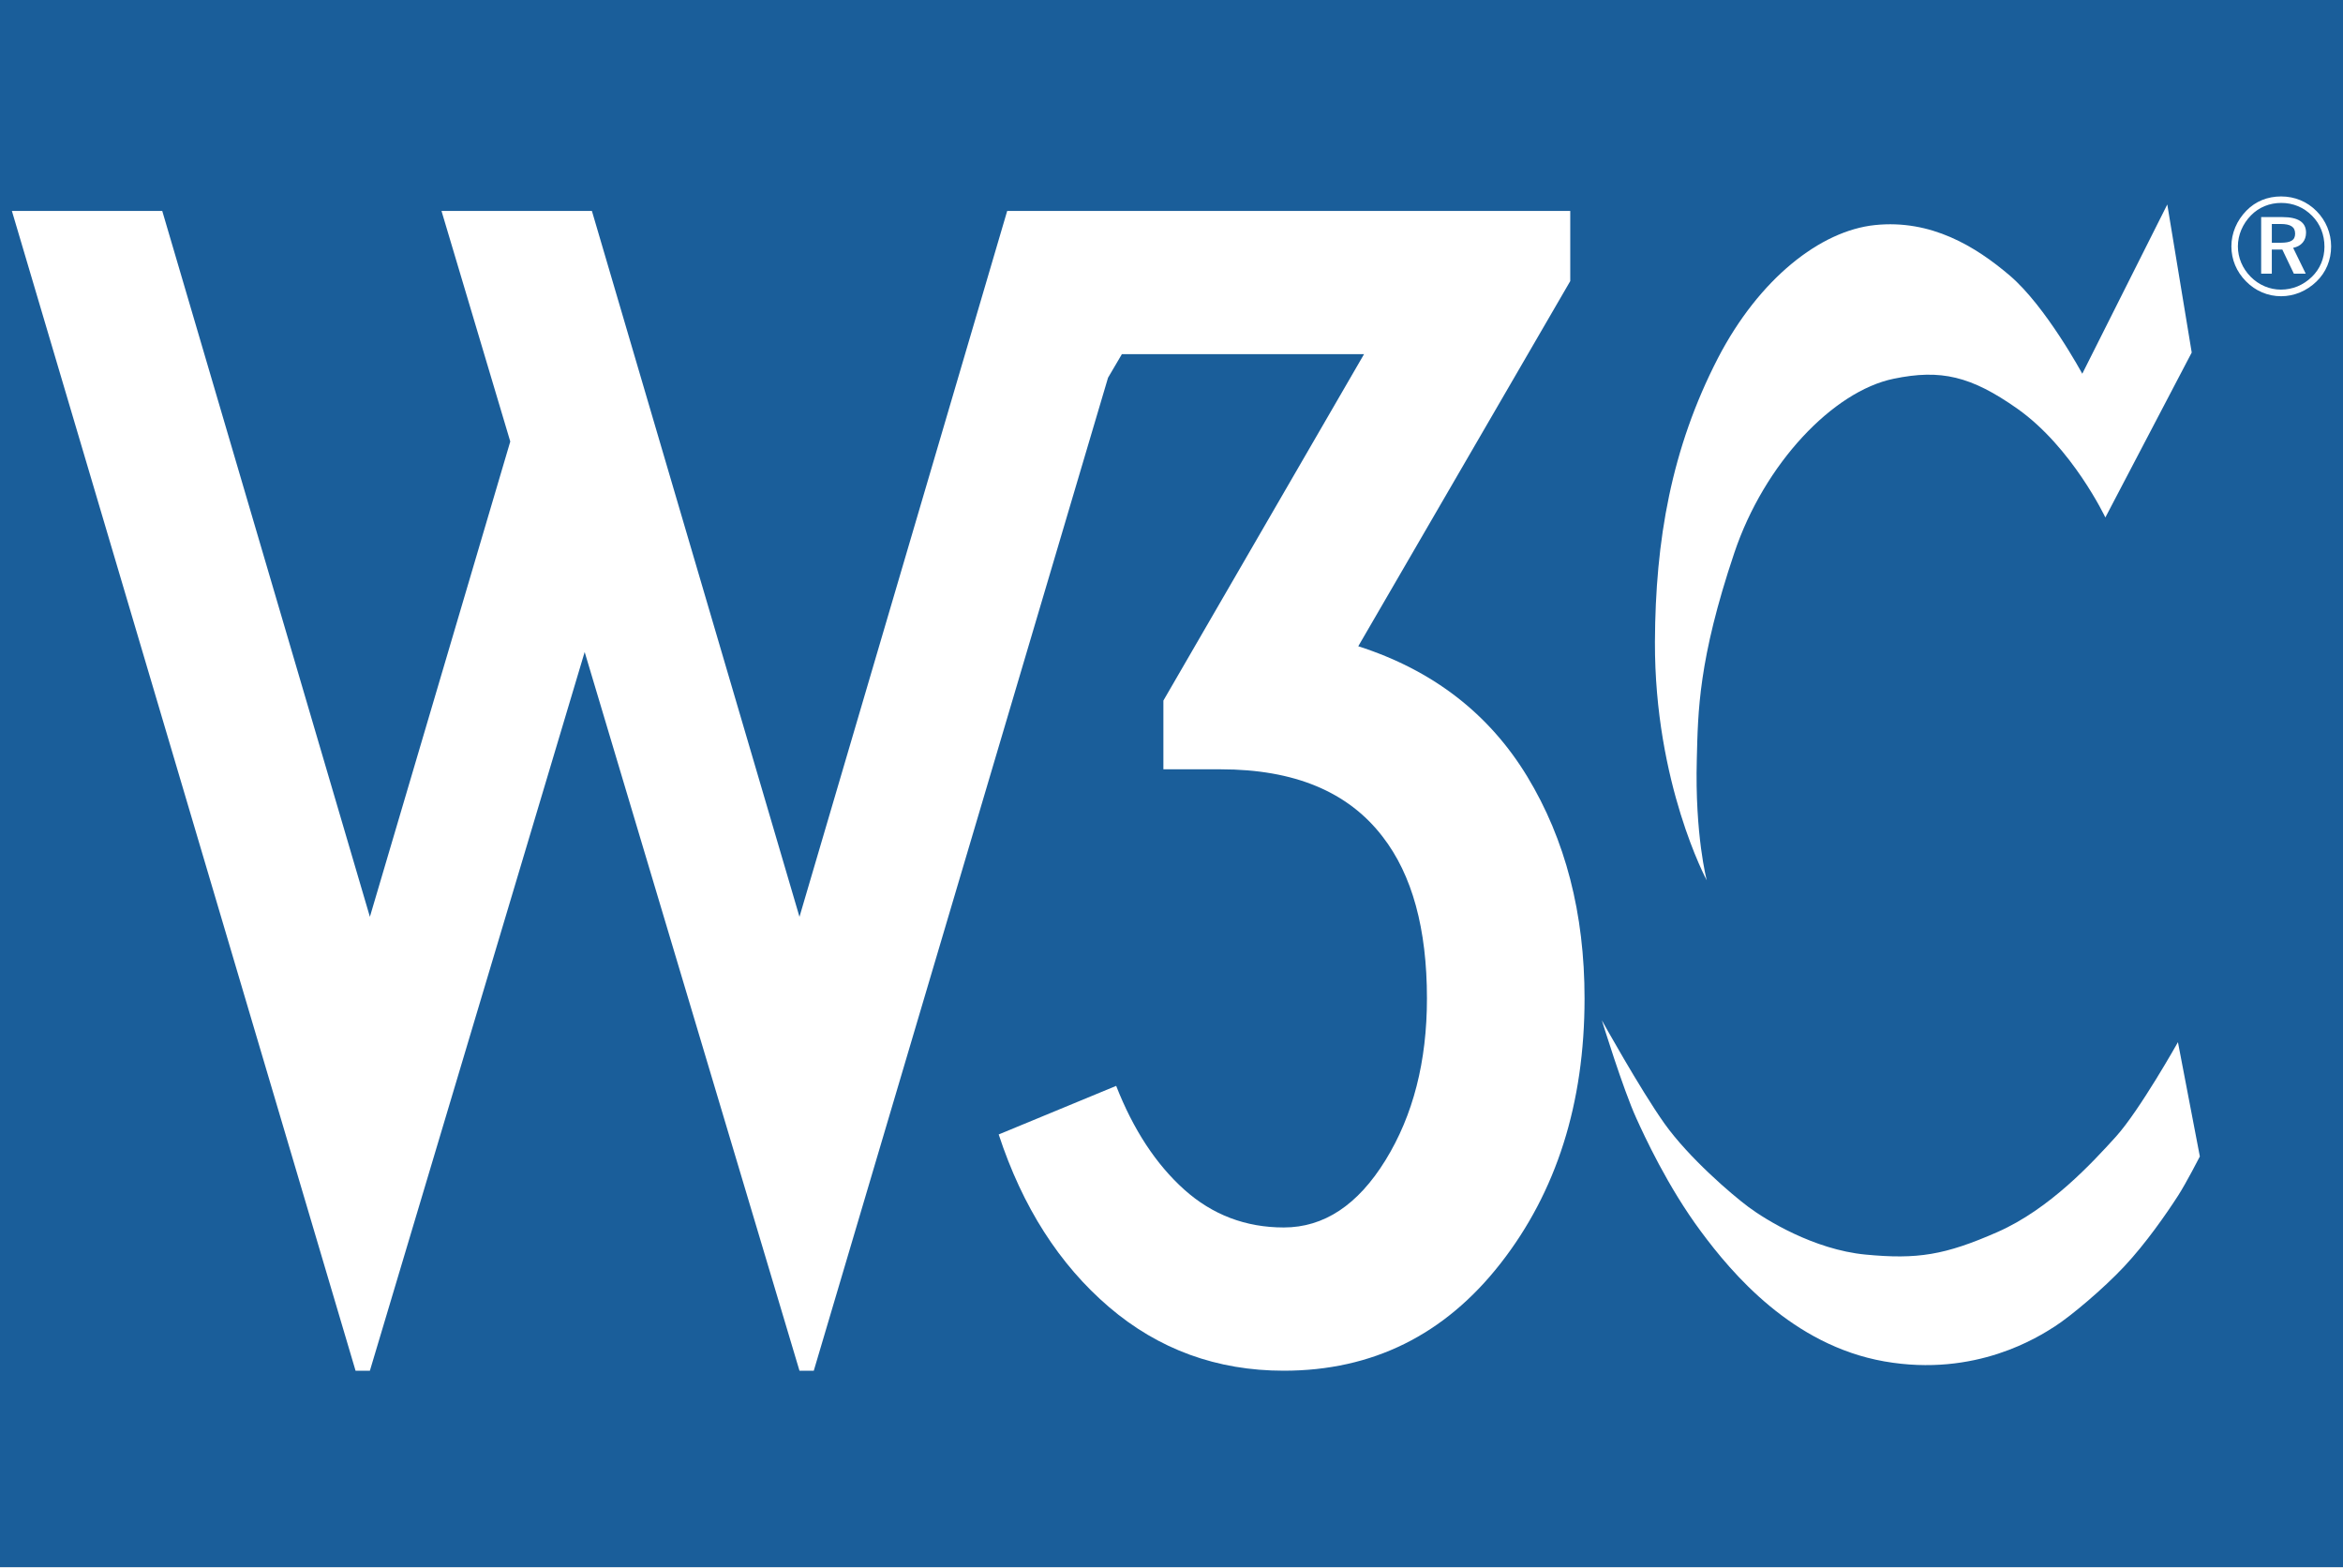
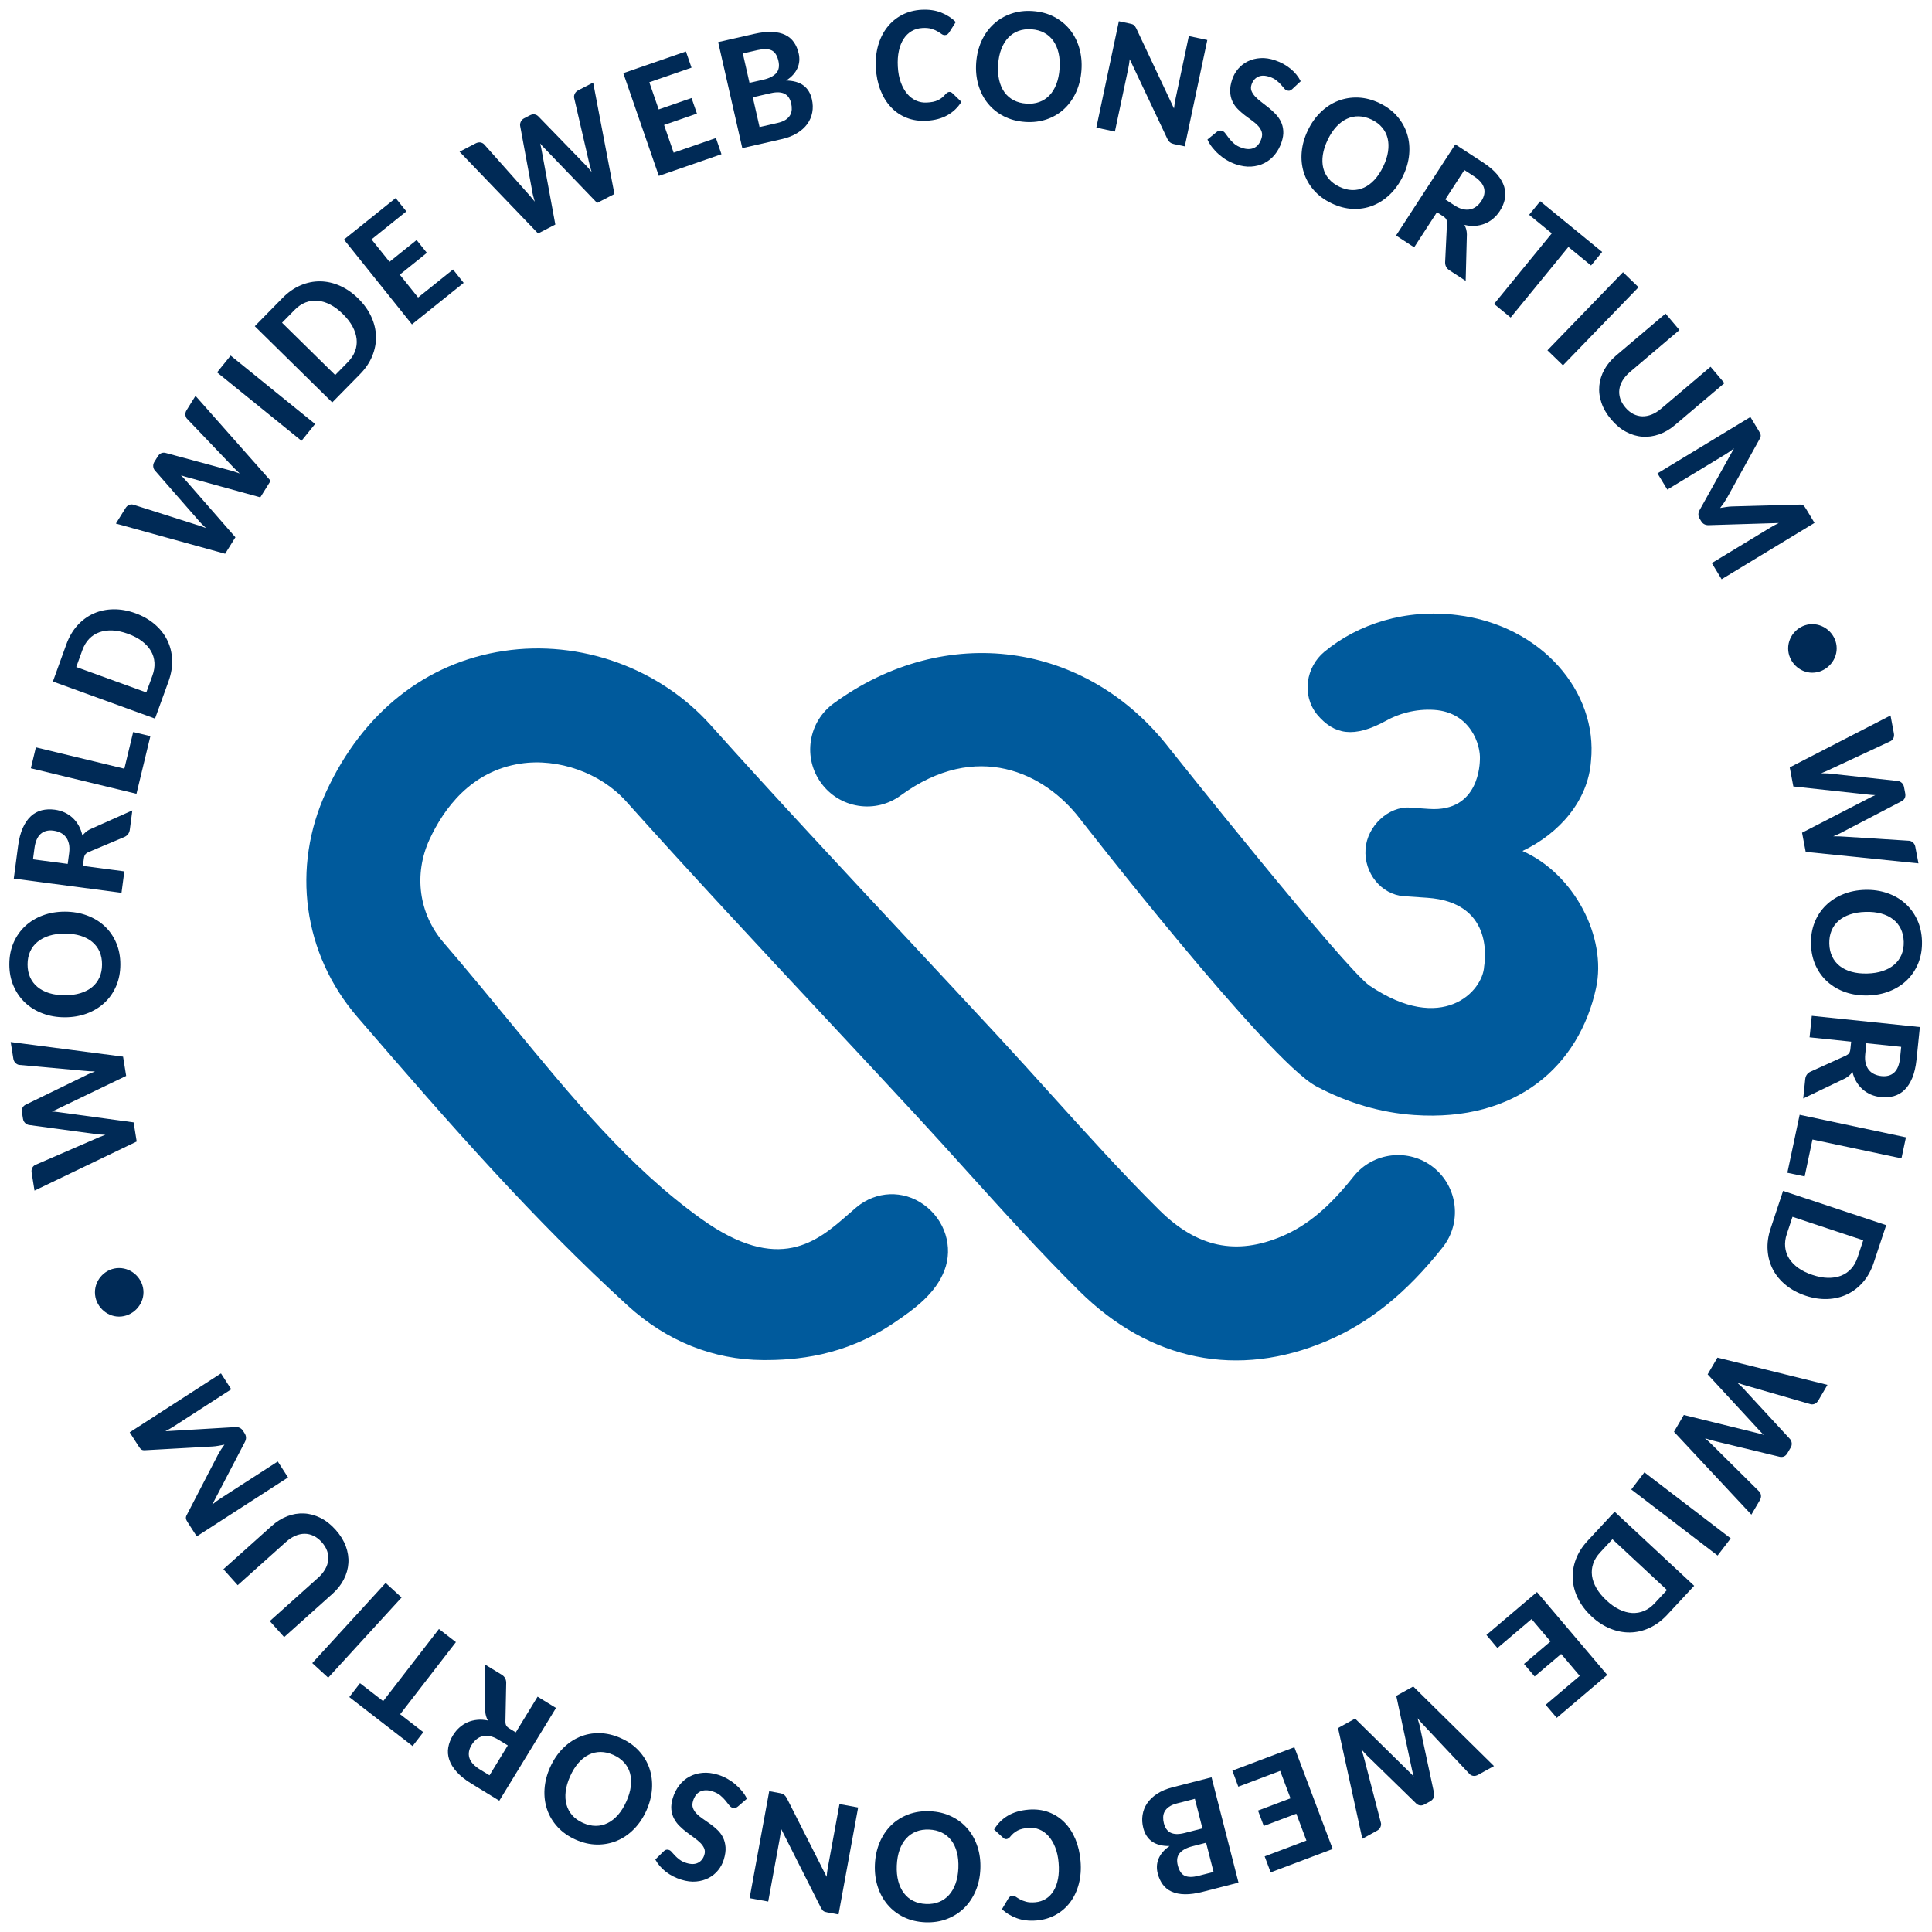
- <svg xmlns="http://www.w3.org/2000/svg" version="1.1" id="Layer_1" viewBox="0 0 154 103">
-   <rect x="0" y="0" width="154" height="103" fill="#1a5e9a" />
-   <g transform="translate(0 12.5)">
-     <g>
-       <path fill="#FFFFFF" d="M100.383,38.538c-2.512-4.137-6.217-6.994-11.107-8.563l13.933-24V1.366H76.076h-9.584H66.2L52.548,47.757    L38.905,1.366h-9.886l4.52,15.153l-9.227,31.238L10.665,1.366H0.782L23.37,77.59h0.942l14.117-47.236L52.548,77.59h0.94    l19.341-65.265l0.909-1.547h15.917L76.467,33.545v4.518h3.772c4.836,0,8.373,1.475,10.636,4.426    c1.945,2.506,2.915,6.051,2.915,10.631c0,4.143-0.907,7.688-2.726,10.635c-1.819,2.951-4.047,4.42-6.683,4.42    c-2.506,0-4.692-0.829-6.547-2.491c-1.847-1.659-3.344-3.935-4.47-6.815l-7.722,3.193c1.566,4.77,3.986,8.547,7.247,11.34    c3.259,2.788,7.097,4.188,11.491,4.188c5.828,0,10.581-2.354,14.252-7.057c3.674-4.704,5.517-10.512,5.517-17.413    C104.15,47.537,102.889,42.673,100.383,38.538z" />
-       <g>
-         <path fill="#FFFFFF" d="M142.451,0.939l1.606,9.73l-5.677,10.841c0,0-2.176-4.603-5.783-7.148     c-3.045-2.145-5.034-2.611-8.131-1.969c-3.987,0.822-8.507,5.582-10.477,11.454c-2.363,7.028-2.383,10.427-2.462,13.552     c-0.133,5.002,0.655,7.963,0.655,7.963s-3.438-6.36-3.407-15.682c0.028-6.652,1.069-12.689,4.141-18.643     c2.713-5.229,6.742-8.372,10.316-8.744c3.692-0.384,6.616,1.398,8.875,3.325c2.366,2.021,4.756,6.446,4.756,6.446L142.451,0.939z     " />
-         <path fill="#FFFFFF" d="M143.151,55.996c0,0-2.511,4.474-4.068,6.201c-1.563,1.722-4.351,4.765-7.799,6.281     c-3.454,1.517-5.258,1.806-8.671,1.479c-3.404-0.327-6.571-2.296-7.681-3.121c-1.106-0.822-3.936-3.248-5.537-5.5     c-1.604-2.262-4.109-6.777-4.109-6.777s1.392,4.527,2.27,6.447c0.502,1.104,2.048,4.482,4.239,7.427     c2.038,2.754,6.011,7.477,12.052,8.544c6.041,1.064,10.186-1.644,11.211-2.298c1.025-0.656,3.19-2.472,4.558-3.936     c1.431-1.526,2.782-3.477,3.536-4.645c0.552-0.856,1.439-2.59,1.439-2.59L143.151,55.996z" />
-         <path fill-rule="evenodd" clip-rule="evenodd" fill="#FFFFFF" d="M149.896,2.222c0.654,0,0.957,0.184,0.957,0.639     c0,0.436-0.303,0.593-0.938,0.593h-0.593V2.222H149.896L149.896,2.222z M150.022,1.768h-1.401v3.72h0.7V3.901h0.691l0.758,1.586     h0.781l-0.828-1.697c0.537-0.108,0.848-0.473,0.848-1.002C151.571,2.113,151.061,1.768,150.022,1.768L150.022,1.768z      M152.781,3.718c0,0.758-0.291,1.46-0.828,1.978c-0.563,0.548-1.265,0.839-2.039,0.839c-0.729,0-1.447-0.3-1.986-0.847     c-0.537-0.548-0.836-1.249-0.836-1.996c0-0.749,0.311-1.478,0.865-2.042c0.52-0.53,1.22-0.813,1.983-0.813     c0.783,0,1.485,0.292,2.032,0.849C152.5,2.214,152.781,2.926,152.781,3.718L152.781,3.718z M149.932,0.411     c-0.885,0-1.676,0.316-2.276,0.929c-0.636,0.649-0.992,1.486-0.992,2.352c0,0.867,0.337,1.667,0.956,2.295     c0.628,0.639,1.44,0.983,2.312,0.983c0.856,0,1.684-0.344,2.331-0.973c0.62-0.601,0.956-1.403,0.956-2.305     c0-0.876-0.347-1.697-0.948-2.307C151.645,0.746,150.825,0.411,149.932,0.411L149.932,0.411z" />
-       </g>
-     </g>
+ <svg xmlns="http://www.w3.org/2000/svg" id="Layer_1" version="1.1" viewBox="0 0 360 360">
+   <defs id="defs1" />
+   <rect style="stroke-width:3.488;fill:#ffffff" id="rect212" width="360" height="360" x="0" y="0" />
+   <g id="g2" style="fill:#005a9c">
+     <path d="M267.099,217.525c-4.58-3.638-11.266-2.864-14.902,1.719-4.503,5.681-8.592,9.101-13.255,11.091-8.598,3.662-15.887,2.114-22.933-4.872-6.905-6.845-13.633-14.304-20.16-21.533-3.193-3.538-6.391-7.081-9.631-10.583-5.536-5.983-11.101-11.942-16.66-17.907l-.49-.526c-12.092-12.952-24.592-26.346-36.648-39.8-9.56-10.672-24.332-15.958-38.543-13.82-14.524,2.173-26.268,11.475-33.072,26.187-6.556,14.168-4.338,30.268,5.783,42.015,17.805,20.665,32.825,37.751,50.417,53.821,7.194,6.567,15.899,10.064,25.17,10.111,6.014.03,15.078-.649,24.326-6.88,4.049-2.728,7.82-5.534,9.478-9.816,1.688-4.382.112-9.42-3.842-12.261-3.836-2.764-8.87-2.569-12.529.472-.46.384-.962.827-1.511,1.305-5.748,5.038-12.901,11.31-27.484.832-13.361-9.603-23.706-22.189-35.692-36.764-3.907-4.749-7.949-9.662-12.269-14.682-4.615-5.356-5.612-12.727-2.603-19.241,2.626-5.67,7.696-12.721,16.973-14.109,7.029-1.057,14.907,1.754,19.611,6.999,12.157,13.572,24.751,27.073,36.932,40.119,5.707,6.113,11.414,12.231,17.091,18.368,3.181,3.437,6.321,6.916,9.507,10.447,6.692,7.412,13.609,15.072,20.915,22.319,13.19,13.081,29.584,16.395,46.185,9.325,7.973-3.408,14.825-8.942,21.552-17.428,3.629-4.577,2.862-11.263-1.717-14.907Z" id="path1" />
+     <path d="M283.693,158.568c6.858-3.254,12.252-9.379,12.765-16.808,1.304-12.898-9.307-25.242-24.916-27.15-9.584-1.216-18.478,1.624-24.78,6.851-3.37,2.805-4.279,7.997-1.357,11.658,3.193,3.809,6.875,4.476,12.901,1.164,2.16-1.228,5.406-2.25,8.976-2.002,6.734.467,8.663,6.538,8.475,9.296-.03.408.012,9.81-9.472,9.154l-3.576-.248c-3.983-.272-7.967,3.455-8.262,7.719-.319,4.536,2.998,8.499,7.123,8.788l4.397.301c12.098.839,10.835,11.115,10.582,12.757-.236,4.725-7.814,12.739-21.328,3.626-4.586-3.089-37.292-44.2-37.292-44.2-15.497-20.051-41.83-23.582-62.609-8.392-2.284,1.671-3.789,4.134-4.225,6.94-.431,2.799.248,5.605,1.918,7.89,1.67,2.285,4.131,3.792,6.928,4.229,2.815.437,5.606-.248,7.89-1.919,14.175-10.365,26.811-4.187,33.308,4.223,0,0,35.114,45.198,44.155,49.988,5.866,3.107,11.992,4.902,18.218,5.333,19.109,1.323,30.747-9.213,33.887-23.647,2.059-9.461-4.055-21.285-13.704-25.549Z" id="path2" />
+   </g>
+   <g id="g36" aria-label="WORLD WIDE WEB CONSORTIUM" style="fill:#002a56">
+     <path d="M334.164,146.545l13.984,1.517c.18.017.383.033.602.055.222.022.452.036.69.042-.219.092-.43.186-.629.283-.2.092-.38.186-.538.28l-12.485,6.444.676,3.567,21.011,2.144-.585-3.087c-.058-.322-.202-.583-.419-.782-.222-.203-.452-.316-.696-.344l-12.058-.763c-.305-.025-.635-.042-.987-.053-.355-.011-.729-.017-1.123-.014.366-.153.712-.305,1.042-.455.327-.147.626-.3.898-.455l10.833-5.651c.252-.139.438-.333.549-.577.116-.247.141-.544.075-.89l-.219-1.154c-.058-.322-.2-.577-.416-.777-.219-.197-.449-.313-.696-.35l-12.133-1.309c-.319-.055-.665-.086-1.034-.1s-.757-.022-1.161-.028c.762-.3,1.425-.594,1.99-.877l10.938-5.107c.244-.128.424-.322.541-.577.119-.255.144-.558.078-.907l-.621-3.301-18.78,9.67.671,3.553Z" id="path3" />
+     <path d="M354.992,168.332c-.942-.841-2.051-1.481-3.326-1.917-1.281-.441-2.656-.641-4.127-.602-1.486.039-2.852.311-4.105.818-1.253.508-2.328,1.207-3.229,2.094s-1.597,1.945-2.082,3.168c-.485,1.226-.71,2.571-.671,4.047s.333,2.813.884,4.008c.549,1.193,1.3,2.211,2.248,3.043.948.835,2.06,1.47,3.335,1.906,1.278.43,2.658.63,4.141.591,1.475-.042,2.836-.311,4.083-.813,1.247-.499,2.323-1.193,3.224-2.075.901-.888,1.597-1.939,2.09-3.165.488-1.221.715-2.571.676-4.044-.042-1.473-.335-2.81-.893-4.006-.554-1.196-1.306-2.216-2.248-3.054ZM354.319,177.896c-.302.716-.746,1.326-1.331,1.836-.588.51-1.306.907-2.154,1.193-.845.288-1.805.447-2.883.474-1.087.031-2.062-.075-2.93-.316-.862-.244-1.602-.602-2.209-1.079s-1.078-1.065-1.411-1.764c-.335-.699-.513-1.495-.538-2.391-.022-.896.114-1.703.41-2.422s.735-1.334,1.317-1.845c.579-.508,1.297-.904,2.148-1.193.851-.286,1.821-.444,2.908-.472,1.078-.031,2.046.078,2.905.316.862.241,1.599.602,2.212,1.082.613.474,1.087,1.065,1.425,1.767.338.705.521,1.504.546,2.4.022.893-.116,1.698-.416,2.413Z" id="path4" />
+     <path d="M337.188,193.289l7.748.807-.139,1.348c-.036.347-.116.605-.236.785-.122.175-.31.325-.568.452l-6.658,3.018c-.574.288-.89.752-.956,1.39l-.374,3.595,7.809-3.742c.302-.164.563-.344.782-.546.225-.203.416-.422.585-.663.164.682.407,1.298.737,1.842.324.546.715,1.018,1.17,1.418s.967.721,1.538.968c.574.241,1.189.397,1.843.466.862.089,1.663.028,2.412-.178.748-.211,1.408-.594,1.99-1.151.577-.56,1.064-1.307,1.45-2.236.385-.932.651-2.069.793-3.418l.626-6.07-20.138-2.089-.413,4.003ZM347.771,194.391l6.489.674-.213,2.064c-.13,1.257-.491,2.155-1.084,2.71-.593.552-1.38.774-2.362.674-.493-.05-.945-.172-1.35-.363-.405-.189-.746-.452-1.017-.788-.266-.333-.466-.749-.588-1.234-.128-.488-.152-1.054-.086-1.706l.211-2.031Z" id="path5" />
+     <polygon points="333.05 218.527 336.273 219.212 337.729 212.333 354.31 215.847 355.145 211.922 335.339 207.722 333.05 218.527" id="polygon5" />
+     <path d="M329.929,228.916c-.466,1.401-.654,2.752-.56,4.058.091,1.307.427,2.505,1.003,3.606.579,1.096,1.386,2.064,2.423,2.899,1.031.838,2.254,1.487,3.662,1.958,1.4.463,2.761.669,4.083.616,1.328-.053,2.545-.347,3.664-.879,1.12-.535,2.107-1.298,2.963-2.289.854-.993,1.511-2.189,1.974-3.587l2.326-7.01-19.215-6.383-2.323,7.01ZM332.953,229.92l1.053-3.187,13.181,4.377-1.053,3.187c-.283.849-.687,1.565-1.214,2.136-.527.574-1.156,1.001-1.879,1.282-.726.277-1.533.411-2.425.391-.895-.017-1.854-.197-2.874-.538-1.034-.338-1.913-.774-2.647-1.293-.732-.524-1.306-1.112-1.719-1.77s-.657-1.373-.735-2.15c-.075-.774.028-1.587.313-2.436Z" id="path6" />
+     <path d="M318.198,256.095l9.541,10.344c.125.133.261.277.413.441.155.161.319.322.496.483-.23-.072-.449-.141-.66-.2-.213-.061-.41-.108-.588-.144l-13.643-3.357-1.835,3.132,14.422,15.437,1.588-2.707c.166-.283.233-.571.2-.868s-.133-.533-.299-.71l-8.582-8.511c-.216-.219-.452-.449-.71-.694-.261-.241-.541-.485-.837-.743.374.122.735.239,1.081.341s.674.183.978.247l11.875,2.871c.283.058.546.033.793-.075s.46-.316.64-.624l.593-1.013c.166-.28.23-.566.194-.857-.033-.294-.13-.535-.294-.721l-8.277-8.968c-.211-.252-.446-.502-.715-.755-.272-.255-.557-.516-.857-.788.768.275,1.461.494,2.073.652l11.598,3.345c.269.064.529.036.784-.078.258-.117.477-.327.657-.632l1.696-2.896-20.504-5.071-1.824,3.118Z" id="path7" />
+     <rect x="311.217" y="271.972" width="4.025" height="20.252" transform="translate(-101.1488 359.442) rotate(-52.57919)" id="rect7" />
+     <path d="M295.834,287.092c-1.003,1.082-1.732,2.233-2.195,3.459-.46,1.226-.651,2.461-.582,3.698.072,1.24.402,2.455.995,3.645s1.433,2.291,2.52,3.304c1.078,1.007,2.231,1.756,3.459,2.261,1.225.502,2.459.743,3.698.724,1.242-.019,2.456-.302,3.642-.852,1.189-.546,2.284-1.359,3.29-2.438l5.026-5.407-14.824-13.798-5.028,5.404ZM308.335,298.732c-.607.655-1.272,1.135-1.99,1.437-.721.305-1.466.43-2.24.386-.776-.047-1.566-.269-2.37-.655-.807-.391-1.605-.949-2.392-1.687-.796-.741-1.419-1.498-1.868-2.277-.449-.779-.723-1.556-.829-2.322-.103-.774-.025-1.526.227-2.261s.685-1.434,1.294-2.086l2.284-2.458,10.167,9.465-2.284,2.458Z" id="path8" />
+     <polygon points="276.974 304.649 279.022 307.09 285.384 301.689 288.915 305.855 283.973 310.05 285.957 312.385 290.897 308.191 294.359 312.277 288.011 317.664 290.074 320.097 299.49 312.102 286.39 296.654 276.974 304.649" id="polygon8" />
+     <path d="M260.176,316l2.933,13.767c.036.178.083.372.133.588.047.216.108.441.177.671-.158-.18-.313-.35-.466-.513-.15-.158-.297-.3-.432-.419l-10.018-9.856-3.177,1.756,4.527,20.641,2.753-1.52c.283-.158.488-.369.61-.641.122-.275.158-.527.108-.768l-3.041-11.701c-.072-.3-.158-.616-.261-.957-.1-.338-.211-.694-.335-1.068.255.3.507.583.754.846.244.264.485.505.715.713l8.748,8.533c.213.197.452.311.718.341.272.033.56-.036.87-.208l1.028-.566c.283-.158.485-.372.602-.641.122-.269.161-.527.119-.768l-2.55-11.942c-.05-.322-.125-.66-.23-1.013-.103-.358-.216-.73-.333-1.115.521.63,1.003,1.168,1.452,1.62l8.266,8.799c.2.191.438.302.715.336.277.031.577-.039.884-.211l2.938-1.623-15.043-14.83-3.166,1.748Z" id="path9" />
+     <polygon points="229.632 329.934 230.74 332.921 238.543 329.981 240.467 335.09 234.408 337.376 235.486 340.245 241.551 337.959 243.436 342.969 235.65 345.909 236.769 348.894 248.326 344.536 241.188 325.576 229.632 329.934" id="polygon9" />
+     <path d="M218.477,333.04c-1.112.286-2.065.685-2.85,1.196-.787.513-1.408,1.104-1.863,1.77-.452.669-.74,1.393-.862,2.183-.128.788-.08,1.601.133,2.436.582,2.277,2.22,3.398,4.906,3.359-.527.355-.962.738-1.306,1.148-.341.405-.596.827-.771,1.257-.172.436-.269.879-.291,1.334-.017.458.033.91.147,1.365.205.799.521,1.49.948,2.067.424.577.978,1.021,1.66,1.329.682.308,1.502.472,2.461.488s2.068-.139,3.329-.46l6.661-1.709-5.023-19.626-7.282,1.864ZM218.078,341.476c-.31-.161-.56-.391-.76-.688-.194-.297-.344-.646-.449-1.049-.097-.377-.141-.752-.13-1.126.011-.377.1-.727.272-1.054.175-.327.449-.624.82-.885.371-.264.87-.477,1.489-.635l3.324-.854,1.414,5.515-3.307.849c-.593.15-1.109.216-1.55.2-.438-.019-.812-.111-1.123-.272ZM223.359,349.524c-1.103.283-1.965.286-2.581.008s-1.056-.918-1.311-1.922c-.249-.968-.13-1.734.355-2.305.482-.569,1.27-.996,2.364-1.276l2.553-.655,1.394,5.44-2.775.71Z" id="path10" />
+     <path d="M200.385,342.697c-.516-1.226-1.195-2.266-2.035-3.121-.843-.852-1.829-1.49-2.966-1.909-1.136-.422-2.389-.577-3.756-.463-1.511.128-2.791.505-3.845,1.135-1.053.627-1.907,1.487-2.55,2.571l1.741,1.584c.164.15.352.214.565.197.114-.008.219-.044.322-.111.1-.064.2-.139.294-.23.23-.294.466-.544.704-.746.238-.205.493-.377.776-.519.277-.139.582-.247.912-.322.33-.072.701-.128,1.117-.161.699-.061,1.364.042,1.999.3s1.203.666,1.699,1.221c.502.555.918,1.251,1.256,2.092.335.838.549,1.814.64,2.918.091,1.093.055,2.08-.114,2.957-.164.877-.441,1.628-.829,2.258s-.87,1.123-1.452,1.484c-.579.358-1.242.569-1.979.632-.682.055-1.242.022-1.694-.105-.449-.125-.823-.272-1.131-.441-.302-.166-.563-.325-.773-.472-.211-.144-.421-.211-.635-.191-.213.017-.374.078-.485.178-.105.103-.202.211-.283.33l-1.181,1.983c.762.732,1.688,1.295,2.772,1.689s2.301.535,3.659.422c1.336-.114,2.542-.469,3.615-1.068,1.07-.599,1.968-1.39,2.694-2.369.723-.976,1.253-2.117,1.588-3.418.335-1.298.441-2.702.313-4.211-.122-1.501-.444-2.863-.959-4.094Z" id="path11" />
+     <path d="M180.275,340.747c-.823-.963-1.829-1.725-3.016-2.294-1.184-.571-2.514-.888-3.986-.949-1.475-.064-2.825.139-4.055.608-1.228.466-2.295,1.146-3.193,2.031-.895.89-1.605,1.958-2.126,3.204-.518,1.243-.809,2.61-.873,4.092-.061,1.473.114,2.852.529,4.13.413,1.279,1.031,2.4,1.849,3.359.82.963,1.821,1.731,3.008,2.308,1.186.571,2.514.89,3.989.954,1.472.061,2.822-.144,4.053-.616,1.231-.474,2.298-1.151,3.202-2.033.901-.885,1.613-1.947,2.14-3.193.527-1.248.82-2.608.881-4.078.061-1.484-.116-2.868-.535-4.155-.419-1.284-1.039-2.405-1.866-3.368ZM178.06,350.974c-.299.843-.71,1.553-1.225,2.13-.518.58-1.142,1.015-1.866,1.304-.723.291-1.533.419-2.425.38-.895-.039-1.688-.233-2.378-.58-.696-.35-1.275-.835-1.741-1.456-.468-.621-.815-1.365-1.045-2.23-.227-.863-.319-1.834-.274-2.91.047-1.09.222-2.058.521-2.904.299-.849.71-1.556,1.228-2.13.518-.574,1.134-1.004,1.854-1.29.721-.283,1.525-.408,2.417-.372.895.039,1.691.23,2.387.577.699.341,1.283.824,1.749,1.44.468.616.815,1.356,1.042,2.225.227.871.319,1.85.274,2.938-.047,1.079-.219,2.039-.518,2.879Z" id="path12" />
+     <path d="M154.26,347.976c-.1.53-.175,1.112-.227,1.745l-7.423-14.658c-.155-.277-.324-.485-.507-.63-.188-.141-.435-.241-.746-.297l-2.024-.374-3.656,19.931,3.468.635,2.14-11.676c.105-.591.191-1.221.252-1.892l7.434,14.735c.089.15.166.275.236.369.069.097.15.175.236.236.086.064.191.114.308.15s.258.072.427.103l2.071.38,3.653-19.931-3.476-.638-2.165,11.812Z" id="path13" />
+     <path d="M136.988,332.458c-.463-.394-.967-.735-1.508-1.037-.538-.3-1.1-.541-1.683-.718-1.031-.319-1.996-.438-2.899-.358s-1.719.319-2.45.716c-.726.397-1.353.938-1.879,1.614-.521.68-.92,1.456-1.192,2.33-.249.807-.344,1.526-.28,2.166.064.638.233,1.212.504,1.72.274.51.621.974,1.039,1.384.421.413.865.796,1.331,1.148.463.352.92.688,1.369,1.01.449.319.84.644,1.167.974.33.33.568.677.718,1.037.147.363.155.76.019,1.196-.213.691-.607,1.182-1.184,1.473-.574.291-1.297.3-2.17.028-.496-.153-.912-.358-1.247-.61s-.624-.505-.862-.755c-.236-.247-.438-.474-.61-.674-.169-.205-.349-.336-.532-.391-.197-.061-.371-.072-.527-.028-.158.042-.313.144-.471.308l-1.536,1.504c.468.86,1.12,1.617,1.954,2.272.834.652,1.805,1.148,2.913,1.492.981.305,1.902.416,2.761.336.859-.078,1.633-.3,2.32-.66.685-.363,1.272-.838,1.749-1.431.482-.591.832-1.24,1.053-1.95.277-.893.388-1.678.338-2.352-.05-.677-.208-1.279-.471-1.806-.261-.53-.604-.996-1.026-1.398-.424-.402-.868-.774-1.333-1.11-.463-.336-.926-.655-1.378-.963-.455-.305-.843-.624-1.167-.951-.322-.327-.554-.688-.696-1.071-.144-.386-.136-.827.017-1.32.269-.874.718-1.462,1.342-1.756.626-.297,1.372-.311,2.245-.042.604.191,1.098.441,1.477.755.38.319.701.632.962.954.263.322.493.613.685.865.191.258.402.424.635.497.177.053.352.061.532.019.175-.042.33-.122.463-.241l1.699-1.467c-.238-.499-.546-.979-.926-1.44-.38-.455-.801-.879-1.267-1.268Z" id="path14" />
+     <path d="M119.045,326.241c-.887-.968-2.01-1.756-3.354-2.355-1.344-.605-2.675-.915-3.992-.935-1.314-.025-2.556.214-3.714.707-1.164.497-2.215,1.223-3.16,2.189-.942.965-1.719,2.122-2.326,3.481-.602,1.345-.945,2.688-1.034,4.031-.086,1.345.072,2.613.48,3.809.405,1.196,1.051,2.28,1.943,3.254.89.971,2.007,1.759,3.351,2.363,1.347.602,2.68.91,3.997.927,1.317.014,2.558-.222,3.723-.71,1.164-.483,2.22-1.207,3.168-2.172.948-.963,1.724-2.117,2.326-3.465.604-1.354.951-2.705,1.037-4.056.086-1.348-.078-2.621-.488-3.823-.41-1.196-1.064-2.277-1.957-3.246ZM117.537,332.863c-.105.89-.383,1.834-.829,2.827-.441.985-.956,1.814-1.544,2.486-.59.669-1.234,1.182-1.926,1.526-.696.347-1.433.522-2.215.522-.779.003-1.577-.18-2.392-.544-.818-.366-1.483-.838-1.999-1.42-.513-.583-.87-1.248-1.076-1.997-.205-.749-.255-1.567-.15-2.455.111-.888.383-1.825.823-2.807.444-.993.962-1.831,1.555-2.505.59-.677,1.234-1.185,1.926-1.528.693-.341,1.428-.513,2.201-.51.771,0,1.569.183,2.384.549.818.366,1.483.838,2.004,1.418.524.577.887,1.24,1.092,1.983.208.746.255,1.565.144,2.458Z" id="path15" />
+     <path d="M100.171,316.152l-4.066,6.652-1.156-.707c-.297-.18-.496-.363-.607-.549-.105-.186-.161-.422-.164-.707l.147-7.315c-.014-.641-.294-1.129-.84-1.465l-3.082-1.884.014,8.663c.014.341.067.657.155.946.086.283.2.552.344.807-.687-.147-1.344-.189-1.976-.128-.635.061-1.228.208-1.785.444-.554.241-1.067.566-1.533.976-.466.413-.87.902-1.217,1.465-.452.735-.74,1.49-.876,2.252-.136.766-.075,1.528.18,2.294.255.76.715,1.517,1.392,2.272.671.752,1.586,1.481,2.739,2.186l5.197,3.185,10.567-17.282-3.432-2.105ZM91.212,330.807l-1.768-1.079c-1.073-.66-1.732-1.376-1.976-2.15-.241-.774-.105-1.584.407-2.424.263-.424.565-.779.909-1.06.346-.286.729-.474,1.15-.58.416-.1.876-.1,1.369-.003.491.103,1.015.319,1.572.66l1.744,1.065-3.407,5.57Z" id="path16" />
+     <polygon points="84.953 305.986 81.791 303.539 71.401 316.982 67.083 313.642 65.087 316.224 76.882 325.354 78.88 322.768 74.561 319.426 84.953 305.986" id="polygon16" />
+     <rect x="56.381" y="301.771" width="20.253" height="4.026" transform="translate(-202.508 147.7759) rotate(-47.54068)" id="rect16" />
+     <path d="M64.061,294.304c.502-.979.79-1.989.857-3.035.069-1.043-.091-2.094-.482-3.16-.394-1.062-1.026-2.08-1.902-3.06-.873-.974-1.816-1.717-2.825-2.216-1.006-.502-2.035-.779-3.08-.824-1.045-.047-2.079.125-3.107.519-1.026.394-1.99.999-2.899,1.811l-8.995,8.061,2.664,2.977,8.995-8.058c.563-.502,1.134-.882,1.727-1.137.588-.255,1.17-.383,1.744-.386.571,0,1.128.128,1.671.386.543.255,1.053.649,1.53,1.182.471.53.807,1.079,1.003,1.648s.261,1.137.2,1.709c-.067.566-.258,1.132-.577,1.689-.319.558-.757,1.087-1.319,1.592l-8.992,8.061,2.672,2.988,8.998-8.061c.909-.813,1.613-1.706,2.118-2.685Z" id="path17" />
+     <path d="M51.759,272.326l-10.647,6.868c-.238.158-.491.333-.76.527-.269.197-.532.405-.801.63l6.054-11.609c.322-.583.316-1.137-.019-1.656l-.305-.477c-.33-.513-.829-.741-1.497-.685l-12.97.766c.299-.155.588-.316.868-.474.274-.164.529-.316.762-.466l10.644-6.874-1.913-2.963-17.009,10.985,1.633,2.538c.097.147.183.272.263.377s.161.191.249.258c.083.067.186.111.305.136.122.028.266.033.438.019l12.576-.696c.36-.025.721-.069,1.084-.136.363-.064.732-.136,1.109-.205-.444.585-.84,1.198-1.189,1.839l-5.818,11.237c-.086.15-.139.283-.161.399s-.019.233.006.344c.022.111.064.222.125.336.058.114.136.241.23.386l1.644,2.552,17.014-10.982-1.915-2.974Z" id="path18" />
+     <path d="M24.897,209.137l-13.94-1.9-.599-.075c-.222-.028-.449-.047-.687-.061.222-.086.432-.172.635-.264.202-.089.383-.178.546-.266l12.657-6.094-.577-3.587-20.942-2.724.496,3.104c.055.322.186.585.399.793.213.211.444.33.682.363l12.036,1.093c.305.036.635.061.984.08.355.022.726.036,1.123.047-.371.141-.721.283-1.053.422-.333.141-.638.288-.909.433l-10.988,5.351c-.255.133-.444.322-.565.56-.122.241-.155.538-.1.89l.188,1.16c.053.322.183.583.396.785s.441.327.685.372l12.091,1.642c.319.061.662.105,1.031.128s.76.042,1.159.061c-.768.277-1.441.552-2.012.818l-11.074,4.807c-.247.122-.432.308-.557.558-.125.252-.158.555-.103.904l.532,3.315,19.04-9.146-.574-3.57Z" id="path19" />
+     <path d="M4.681,186.834c.918.865,2.01,1.534,3.276,2.008,1.264.477,2.633.713,4.105.713,1.486.003,2.858-.233,4.127-.702,1.264-.474,2.359-1.14,3.288-2.006.923-.863,1.647-1.897,2.168-3.11.518-1.209.779-2.552.782-4.028,0-1.476-.258-2.816-.776-4.028-.516-1.209-1.236-2.247-2.159-3.107-.926-.86-2.018-1.523-3.285-1.994-1.264-.469-2.636-.705-4.122-.705-1.475-.003-2.841.23-4.105.696-1.258.466-2.351,1.129-3.276,1.986-.926.86-1.652,1.895-2.179,3.107-.521,1.207-.784,2.549-.787,4.025,0,1.476.258,2.816.782,4.028.521,1.209,1.242,2.25,2.162,3.115ZM5.621,177.292c.319-.707.779-1.307,1.383-1.8.599-.491,1.325-.871,2.182-1.135.851-.264,1.816-.394,2.894-.391,1.087,0,2.06.133,2.922.399.857.264,1.583.646,2.176,1.137.593.494,1.051,1.096,1.364,1.803.316.707.471,1.506.471,2.402s-.158,1.7-.477,2.411c-.316.713-.771,1.312-1.367,1.809-.593.491-1.322.868-2.182,1.132s-1.835.397-2.919.394c-1.076,0-2.043-.133-2.897-.399-.854-.266-1.58-.644-2.179-1.14-.599-.494-1.059-1.099-1.38-1.809-.319-.71-.477-1.517-.474-2.411,0-.896.164-1.695.482-2.402Z" id="path20" />
+     <path d="M23.167,162.37l-7.723-1.021.177-1.345c.044-.341.13-.602.255-.774s.319-.319.579-.438l6.741-2.835c.577-.275.909-.727.992-1.362l.471-3.584-7.906,3.526c-.308.155-.574.33-.798.527-.227.194-.427.411-.599.644-.15-.688-.374-1.304-.687-1.861-.31-.552-.687-1.035-1.131-1.448-.444-.411-.948-.749-1.513-1.01-.565-.258-1.175-.43-1.829-.516-.859-.111-1.663-.075-2.417.111-.748.191-1.425.555-2.018,1.096-.593.544-1.098,1.276-1.511,2.194-.413.921-.71,2.05-.884,3.39l-.798,6.053,20.072,2.646.527-3.992ZM12.617,160.978l-6.47-.852.272-2.058c.164-1.251.552-2.142,1.161-2.68.607-.535,1.4-.738,2.378-.608.493.064.94.197,1.339.399.396.2.729.474.992.816.261.341.449.76.557,1.251.111.491.122,1.06.039,1.703l-.269,2.028Z" id="path21" />
+     <polygon points="28.021 137.171 24.816 136.4 23.17 143.235 6.688 139.257 5.748 143.158 25.429 147.912 28.021 137.171" id="polygon21" />
+     <path d="M31.402,126.96c.502-1.39.723-2.735.671-4.042-.055-1.309-.36-2.519-.909-3.634-.546-1.112-1.328-2.103-2.337-2.965-1.009-.863-2.215-1.551-3.609-2.058-1.386-.502-2.741-.743-4.066-.727-1.325.019-2.556.275-3.687.779-1.136.502-2.143,1.237-3.024,2.205-.879.968-1.569,2.147-2.073,3.531l-2.514,6.943,19.032,6.907,2.517-6.941ZM28.406,125.87l-1.145,3.154-13.056-4.735,1.145-3.154c.305-.843.729-1.545,1.27-2.105.543-.558,1.184-.968,1.915-1.226.732-.261,1.544-.366,2.434-.327.895.044,1.846.25,2.861.616,1.023.372,1.893.827,2.611,1.37.715.538,1.272,1.146,1.669,1.814.394.669.621,1.39.671,2.166.055.777-.069,1.589-.374,2.427Z" id="path22" />
+     <path d="M43.868,100.113l-9.258-10.602c-.122-.133-.255-.283-.405-.449-.147-.166-.308-.33-.48-.497.227.08.444.153.654.216.213.069.405.122.582.161l13.546,3.728,1.921-3.079-13.998-15.826-1.66,2.666c-.175.275-.247.56-.222.857s.119.541.28.721l8.346,8.741c.208.227.438.463.69.71.255.247.527.505.815.768-.369-.136-.726-.261-1.07-.369-.344-.117-.668-.205-.97-.277l-11.795-3.19c-.28-.069-.546-.05-.793.05-.252.103-.471.308-.657.605l-.621.999c-.175.277-.247.56-.222.854.028.291.119.535.277.727l8.033,9.19c.2.255.43.519.696.777.263.258.538.527.834.807-.765-.294-1.447-.533-2.057-.707l-11.504-3.659c-.266-.072-.529-.053-.79.053-.258.111-.482.316-.671.619l-1.774,2.849,20.357,5.626,1.913-3.068Z" id="path23" />
+     <polygon points="58.714 79.003 42.978 66.26 40.447 69.391 56.183 82.138 58.714 79.003" id="polygon23" />
+     <path d="M67.085,69.722c1.031-1.054,1.796-2.183,2.287-3.398.493-1.212.723-2.438.687-3.678-.036-1.24-.335-2.463-.895-3.673-.56-1.204-1.372-2.327-2.428-3.37-1.051-1.032-2.184-1.817-3.396-2.355-1.211-.535-2.439-.81-3.676-.824-1.239-.017-2.461.233-3.664.746-1.206.516-2.323,1.298-3.354,2.352l-5.172,5.265,14.436,14.2,5.175-5.265ZM54.908,57.743c.626-.638,1.303-1.099,2.029-1.384.726-.28,1.477-.386,2.251-.319.773.069,1.555.308,2.351.718s1.577.993,2.342,1.75c.779.76,1.378,1.537,1.807,2.327.424.793.682,1.576.762,2.347.083.771-.014,1.523-.288,2.255-.274.727-.726,1.409-1.35,2.047l-2.351,2.397-9.907-9.745,2.353-2.394Z" id="path24" />
+     <polygon points="86.398 52.709 84.416 50.212 77.907 55.435 74.495 51.175 79.545 47.116 77.63 44.725 72.577 48.781 69.228 44.606 75.72 39.391 73.727 36.905 64.095 44.639 76.762 60.443 86.398 52.709" id="polygon24" />
+     <path d="M103.478,41.84l-2.553-13.842c-.03-.178-.072-.372-.116-.591s-.097-.444-.158-.677c.15.186.299.361.449.524s.288.308.421.433l9.746,10.128,3.221-1.67-3.961-20.761-2.789,1.442c-.288.153-.502.361-.632.627-.13.272-.172.524-.128.766l2.722,11.781c.064.302.141.619.233.963.089.344.191.699.308,1.079-.249-.308-.493-.599-.732-.868-.238-.272-.471-.516-.693-.73l-8.513-8.771c-.208-.203-.446-.325-.712-.361-.269-.042-.56.019-.873.183l-1.045.541c-.288.15-.493.358-.621.624-.125.264-.172.519-.136.763l2.22,12.009c.042.325.108.66.202,1.024.094.355.197.73.305,1.121-.504-.646-.973-1.198-1.405-1.662l-8.025-9.021c-.197-.2-.432-.316-.71-.358-.277-.036-.574.022-.89.186l-2.98,1.545,14.633,15.235,3.21-1.662Z" id="path25" />
+     <polygon points="134.435 28.733 133.404 25.715 125.523 28.444 123.741 23.285 129.864 21.163 128.861 18.264 122.738 20.386 120.989 15.323 128.855 12.602 127.813 9.587 116.143 13.629 122.763 32.775 134.435 28.733" id="polygon25" />
+     <path d="M145.642,25.928c1.123-.252,2.082-.627,2.88-1.118.801-.488,1.439-1.062,1.91-1.714.468-.657.779-1.376.923-2.161s.122-1.598-.072-2.441c-.521-2.291-2.123-3.454-4.809-3.49.538-.338.981-.707,1.333-1.107.352-.397.621-.813.804-1.24.186-.427.294-.871.327-1.326.03-.455-.006-.913-.111-1.37-.18-.802-.48-1.498-.887-2.086-.41-.591-.954-1.049-1.627-1.376-.674-.325-1.489-.51-2.448-.555-.959-.042-2.071.083-3.337.372l-6.708,1.528,4.496,19.754,7.326-1.67ZM146.266,17.509c.308.172.552.408.743.707.188.302.327.655.421,1.062.086.377.119.752.1,1.126-.019.377-.122.724-.299,1.046-.183.325-.466.616-.843.868-.383.252-.887.452-1.508.591l-3.346.763-1.264-5.551,3.332-.757c.596-.133,1.112-.186,1.55-.158.441.031.812.13,1.114.302ZM141.207,9.321c1.112-.25,1.971-.233,2.581.064.607.291,1.026.946,1.258,1.958.222.971.083,1.737-.416,2.294-.502.552-1.3.96-2.4,1.209l-2.572.585-1.242-5.473,2.791-.638Z" id="path26" />
+     <path d="M165.996,19.942c.815.877,1.788,1.542,2.913,1.992,1.125.455,2.37.641,3.742.566,1.511-.083,2.802-.424,3.875-1.026,1.07-.596,1.943-1.429,2.617-2.499l-1.694-1.631c-.161-.153-.349-.222-.56-.214-.116.008-.222.042-.324.103-.103.064-.202.139-.302.222-.236.288-.48.533-.721.73-.244.194-.51.363-.793.494-.283.133-.588.23-.92.297-.333.061-.707.108-1.123.13-.701.039-1.367-.078-1.99-.355s-1.181-.699-1.666-1.268c-.482-.571-.881-1.279-1.192-2.128-.313-.846-.502-1.825-.56-2.932-.061-1.096.003-2.08.194-2.952.188-.874.488-1.62.893-2.236.402-.619.901-1.099,1.491-1.442.593-.347,1.258-.535,1.996-.577.682-.039,1.245.011,1.691.15.444.139.815.297,1.12.474.299.175.554.341.76.491s.416.222.626.208c.213-.008.377-.064.488-.161.116-.1.211-.205.297-.322l1.236-1.947c-.743-.755-1.655-1.345-2.725-1.77-1.073-.422-2.29-.596-3.648-.522-1.339.075-2.556.394-3.642.965-1.087.569-2.007,1.334-2.755,2.291-.751.96-1.314,2.083-1.685,3.373s-.516,2.688-.432,4.203c.083,1.501.366,2.874.848,4.117.48,1.243,1.128,2.3,1.946,3.176Z" id="path27" />
+     <path d="M199.348,5.512c-.793-.982-1.774-1.775-2.944-2.386-1.17-.608-2.489-.96-3.961-1.065-1.466-.103-2.825.064-4.066.505-1.247.438-2.331,1.085-3.257,1.942-.926.86-1.666,1.903-2.229,3.132-.557,1.232-.89,2.583-.995,4.053-.105,1.479.036,2.871.419,4.167.385,1.295.973,2.438,1.771,3.42.798.985,1.782,1.775,2.952,2.377s2.489.954,3.961,1.06c1.469.103,2.825-.064,4.069-.497,1.242-.43,2.323-1.079,3.243-1.942.923-.863,1.66-1.911,2.218-3.14.554-1.232.881-2.588.987-4.069.103-1.473-.036-2.852-.413-4.144-.377-1.29-.962-2.427-1.755-3.412ZM197.438,12.782c-.075,1.085-.274,2.047-.599,2.888-.324.838-.751,1.537-1.283,2.094-.538.56-1.167.974-1.893,1.237-.723.266-1.533.366-2.425.305-.893-.064-1.685-.277-2.37-.641-.69-.363-1.258-.863-1.708-1.49-.452-.63-.776-1.379-.981-2.255-.202-.877-.266-1.859-.191-2.94.075-1.076.274-2.031.599-2.866.324-.832.754-1.531,1.286-2.097.532-.563,1.167-.982,1.896-1.251.735-.269,1.547-.372,2.439-.311.893.064,1.677.277,2.362.649.682.369,1.247.868,1.696,1.504.449.632.779,1.384.981,2.252.205.871.269,1.845.191,2.921Z" id="path28" />
+     <path d="M218.02,26.525c.18.147.427.255.732.322l2.015.424,4.199-19.82-3.446-.732-2.461,11.612c-.125.588-.225,1.218-.305,1.886l-7.027-14.932c-.083-.155-.161-.28-.227-.377s-.144-.178-.23-.244c-.083-.064-.186-.117-.299-.158-.119-.039-.258-.075-.43-.111l-2.057-.438-4.197,19.82,3.459.735,2.489-11.748c.111-.527.202-1.104.272-1.734l7.019,14.852c.147.283.31.494.493.644Z" id="path29" />
+     <path d="M227.109,28.758c.455.402.945.763,1.477,1.076.532.316,1.087.571,1.663.768,1.023.347,1.985.494,2.888.436.906-.058,1.73-.275,2.467-.652.743-.374,1.383-.896,1.926-1.559s.959-1.429,1.256-2.294c.272-.802.383-1.52.335-2.158-.044-.638-.197-1.221-.455-1.737-.258-.519-.593-.99-1.001-1.415-.407-.419-.843-.816-1.297-1.179-.457-.366-.904-.716-1.344-1.049-.441-.33-.82-.669-1.139-1.007-.316-.341-.549-.691-.687-1.054-.139-.366-.136-.763.014-1.198.233-.682.64-1.165,1.222-1.44.582-.272,1.303-.261,2.17.033.493.166.901.38,1.231.644s.61.522.84.777c.227.255.427.488.593.694.164.208.338.341.521.402.194.067.369.083.527.044s.316-.136.48-.294l1.574-1.462c-.441-.874-1.073-1.648-1.893-2.322-.815-.677-1.774-1.201-2.869-1.573-.97-.333-1.89-.469-2.75-.413-.862.053-1.641.255-2.337.596-.699.344-1.297.804-1.791,1.379-.496.58-.865,1.221-1.106,1.925-.299.882-.435,1.664-.399,2.344.03.677.169,1.282.419,1.817.247.535.577,1.013.99,1.426.413.413.845.796,1.3,1.146.455.347.904.68,1.35.999s.826.646,1.139.982c.316.338.538.705.668,1.093s.114.827-.055,1.318c-.291.868-.757,1.44-1.386,1.72-.632.277-1.38.272-2.248-.025-.596-.203-1.081-.466-1.452-.791-.371-.327-.687-.657-.937-.982-.255-.33-.477-.621-.66-.885s-.394-.433-.624-.51c-.172-.058-.349-.069-.529-.033-.177.036-.333.111-.468.225l-1.741,1.423c.225.502.518.996.887,1.462.366.466.776.904,1.231,1.304Z" id="path30" />
+     <path d="M244.808,35.432c.868.993,1.963,1.809,3.293,2.444,1.328.638,2.65.988,3.964,1.046,1.317.053,2.561-.147,3.734-.613,1.175-.46,2.248-1.162,3.215-2.103.967-.938,1.777-2.075,2.417-3.415.64-1.329,1.02-2.663,1.145-4.003.122-1.34,0-2.613-.377-3.817-.374-1.209-.992-2.308-1.857-3.307-.862-.996-1.957-1.811-3.288-2.452-1.328-.638-2.653-.982-3.967-1.035-1.317-.053-2.564.153-3.739.608-1.181.455-2.254,1.148-3.227,2.089-.976.935-1.782,2.069-2.417,3.398-.646,1.34-1.026,2.682-1.148,4.028-.122,1.345.008,2.624.385,3.831.38,1.209,1.001,2.308,1.866,3.301ZM246.493,28.855c.133-.89.438-1.825.906-2.807.468-.971,1.003-1.784,1.61-2.441.607-.655,1.264-1.146,1.968-1.473.704-.33,1.447-.483,2.226-.46.779.017,1.572.222,2.381.608.804.388,1.458.879,1.954,1.476.502.594.843,1.268,1.028,2.022.18.755.208,1.576.075,2.458-.128.888-.427,1.814-.895,2.788-.471.979-1.009,1.8-1.619,2.461s-1.267,1.154-1.968,1.476c-.704.319-1.441.472-2.212.449-.773-.022-1.563-.225-2.37-.613-.804-.388-1.461-.877-1.965-1.47-.507-.594-.854-1.262-1.039-2.014-.186-.749-.213-1.567-.08-2.458Z" id="path31" />
+     <path d="M263.507,46.084l4.247-6.536,1.136.738c.288.191.488.377.59.569.103.186.15.424.147.71l-.349,7.309c-.006.638.263,1.135.798,1.487l3.03,1.97.225-8.663c-.006-.341-.05-.657-.128-.946-.08-.288-.188-.56-.324-.821.685.166,1.339.227,1.976.183.632-.042,1.231-.175,1.793-.397s1.084-.533,1.561-.935c.477-.397.895-.871,1.256-1.429.471-.724.784-1.467.94-2.228.152-.76.114-1.526-.119-2.297-.233-.768-.674-1.54-1.325-2.311-.651-.768-1.547-1.523-2.678-2.258l-5.114-3.329-11.035,16.985,3.373,2.197ZM272.865,31.682l1.741,1.132c1.053.688,1.694,1.42,1.913,2.2.222.782.061,1.584-.474,2.411-.272.422-.585.768-.94,1.04-.352.275-.737.455-1.161.544-.424.092-.879.078-1.367-.033-.493-.114-1.009-.35-1.555-.705l-1.713-1.112,3.556-5.476Z" id="path32" />
+     <polygon points="278.398 56.637 281.489 59.169 292.247 46.015 296.469 49.471 298.536 46.944 286.997 37.499 284.929 40.026 289.153 43.482 278.398 56.637" id="polygon32" />
+     <rect x="286.702" y="57.385" width="20.254" height="4.026" transform="translate(47.73295 231.4061) rotate(-45.94214)" id="rect32" />
+     <path d="M298.947,68.873c-.529.963-.843,1.964-.94,3.01-.097,1.04.033,2.097.399,3.171.36,1.071.967,2.108,1.813,3.11.848,1.004,1.768,1.767,2.766,2.297.992.53,2.01.835,3.052.907,1.045.078,2.082-.067,3.121-.433,1.034-.363,2.018-.943,2.949-1.734l9.214-7.809-2.583-3.051-9.214,7.814c-.574.485-1.159.849-1.755,1.087-.599.239-1.181.35-1.752.336-.574-.017-1.125-.158-1.666-.43-.535-.272-1.031-.68-1.491-1.221-.46-.546-.782-1.104-.962-1.678-.18-.571-.227-1.143-.15-1.712s.286-1.126.618-1.675c.335-.549.79-1.068,1.361-1.553l9.214-7.812-2.589-3.062-9.214,7.812c-.931.791-1.66,1.664-2.193,2.627Z" id="path33" />
+     <path d="M310.68,91.231l10.835-6.572c.244-.147.499-.313.771-.505.272-.189.546-.388.82-.605l-6.375,11.434c-.341.577-.349,1.129-.028,1.659l.294.483c.316.522.807.766,1.472.727l12.989-.399c-.305.144-.599.297-.881.449-.28.155-.538.302-.773.447l-10.833,6.572,1.827,3.013,17.311-10.502-1.561-2.585c-.091-.147-.177-.277-.255-.383-.075-.108-.155-.197-.238-.266-.083-.067-.183-.114-.302-.144s-.266-.039-.435-.031l-12.596.344c-.36.014-.721.05-1.084.105-.366.053-.737.114-1.114.178.457-.577.873-1.179,1.239-1.809l6.132-11.068c.089-.147.144-.28.169-.399.025-.117.028-.227.008-.341-.022-.111-.061-.225-.119-.338-.058-.117-.128-.247-.219-.394l-1.572-2.596-17.316,10.502,1.835,3.026Z" id="path34" />
+     <path d="M26.734,240.804c0-2.474-2.08-4.524-4.552-4.524-2.442,0-4.492,2.05-4.492,4.524,0,2.444,2.05,4.527,4.492,4.527,2.471,0,4.552-2.083,4.552-4.527Z" id="path35" />
+     <path d="M333.196,120.824c0,2.444,2.05,4.527,4.492,4.527,2.471,0,4.552-2.083,4.552-4.527,0-2.474-2.08-4.524-4.552-4.524-2.442,0-4.492,2.05-4.492,4.524Z" id="path36" />
  </g>
</svg>
